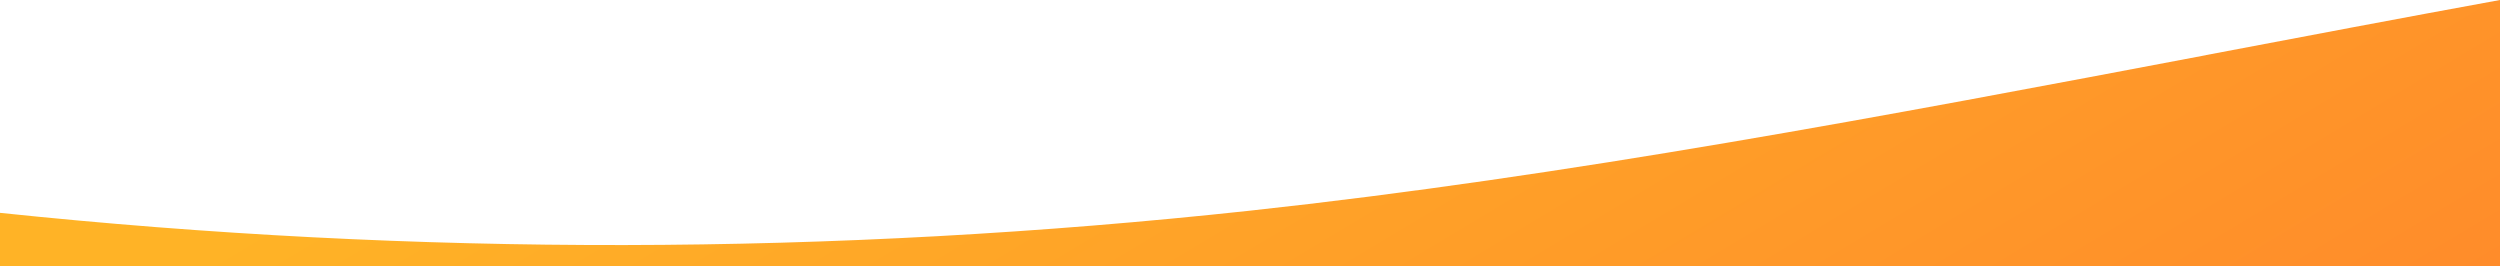
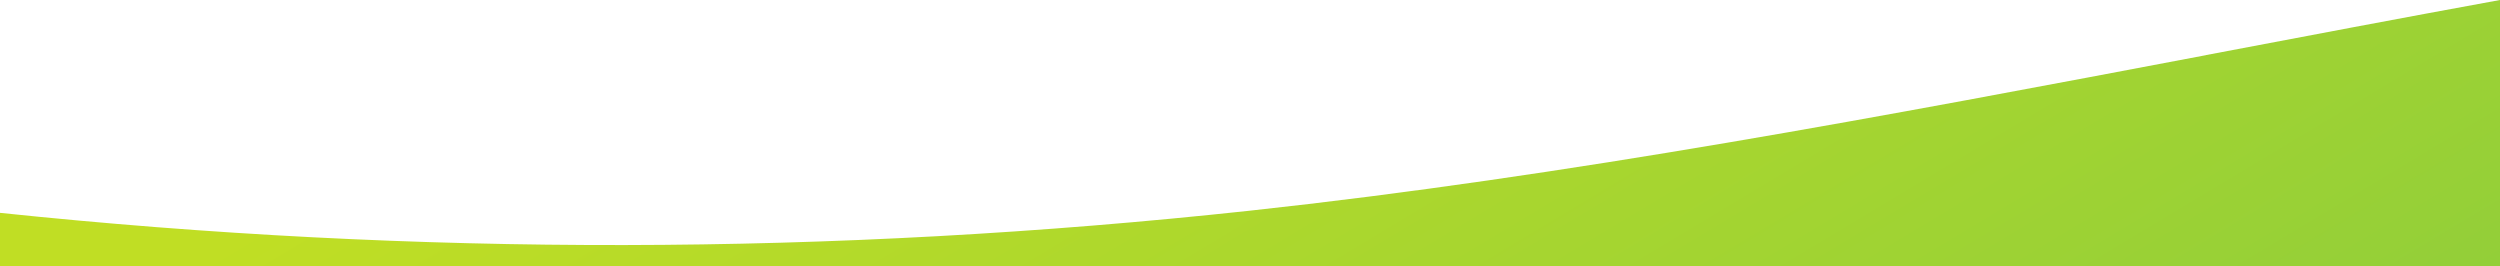
- <svg xmlns="http://www.w3.org/2000/svg" version="1.2" viewBox="0 0 1440 153" width="1440" height="153">
-   <defs>
+ <svg xmlns="http://www.w3.org/2000/svg" version="1.2" viewBox="0 0 1440 153" width="1440" height="153" id="svg2">
+   <defs id="defs2">
    <linearGradient id="g1" x1="1663.4" y1="426.4" x2="1130.9" y2="-461" gradientUnits="userSpaceOnUse">
-       <stop offset="0" stop-color="#ff782c" />
-       <stop offset="1" stop-color="#ffb326" />
+       <stop offset="0" stop-color="#ff782c" id="stop1" style="stop-color:#7cc743;stop-opacity:1;" />
+       <stop offset="1" stop-color="#ffb326" id="stop2" style="stop-color:#c0de24;stop-opacity:1;" />
    </linearGradient>
  </defs>
-   <style>
+   <style id="style2">
		.s0 { fill: url(#g1) } 
	</style>
  <path id="Layer" class="s0" d="m1270.5 31.8l0.3-0.1c56.4-10.7 112.8-21.4 169.2-31.7v360h-1440v-237.4q359.8 37.7 719.5-1.2c183.7-19.9 367.3-54.8 551-89.6z" />
</svg>
